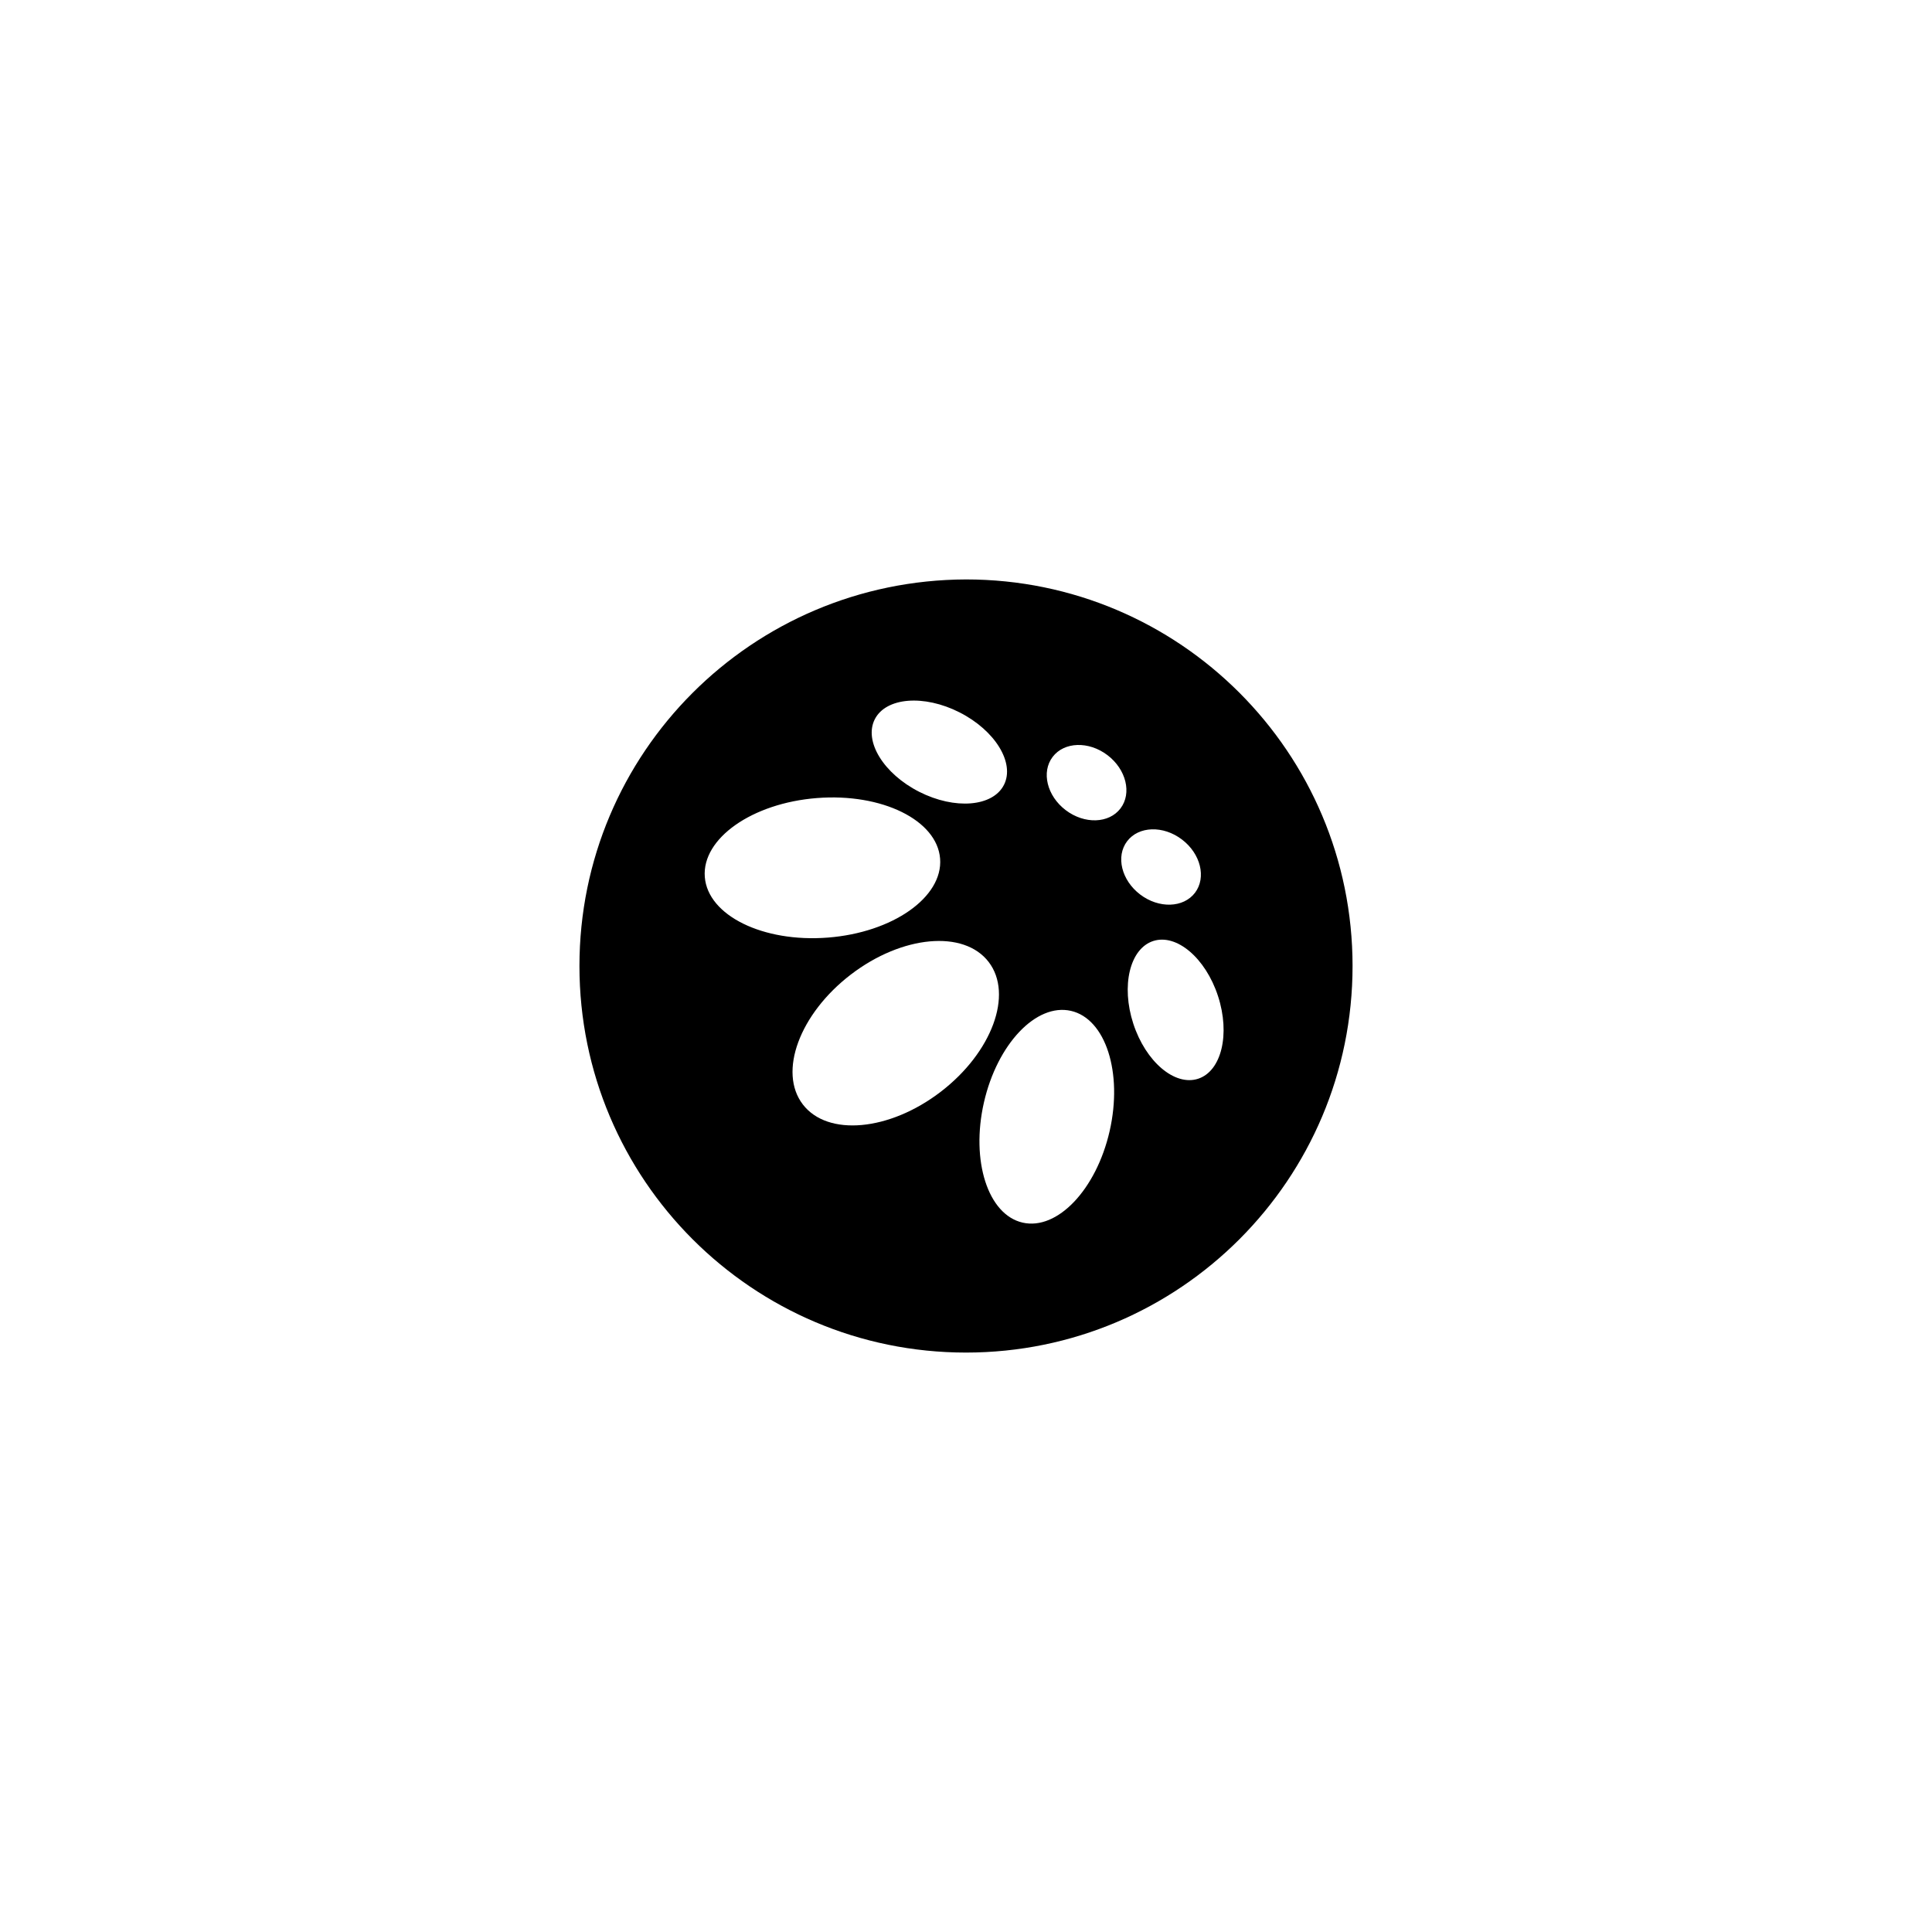
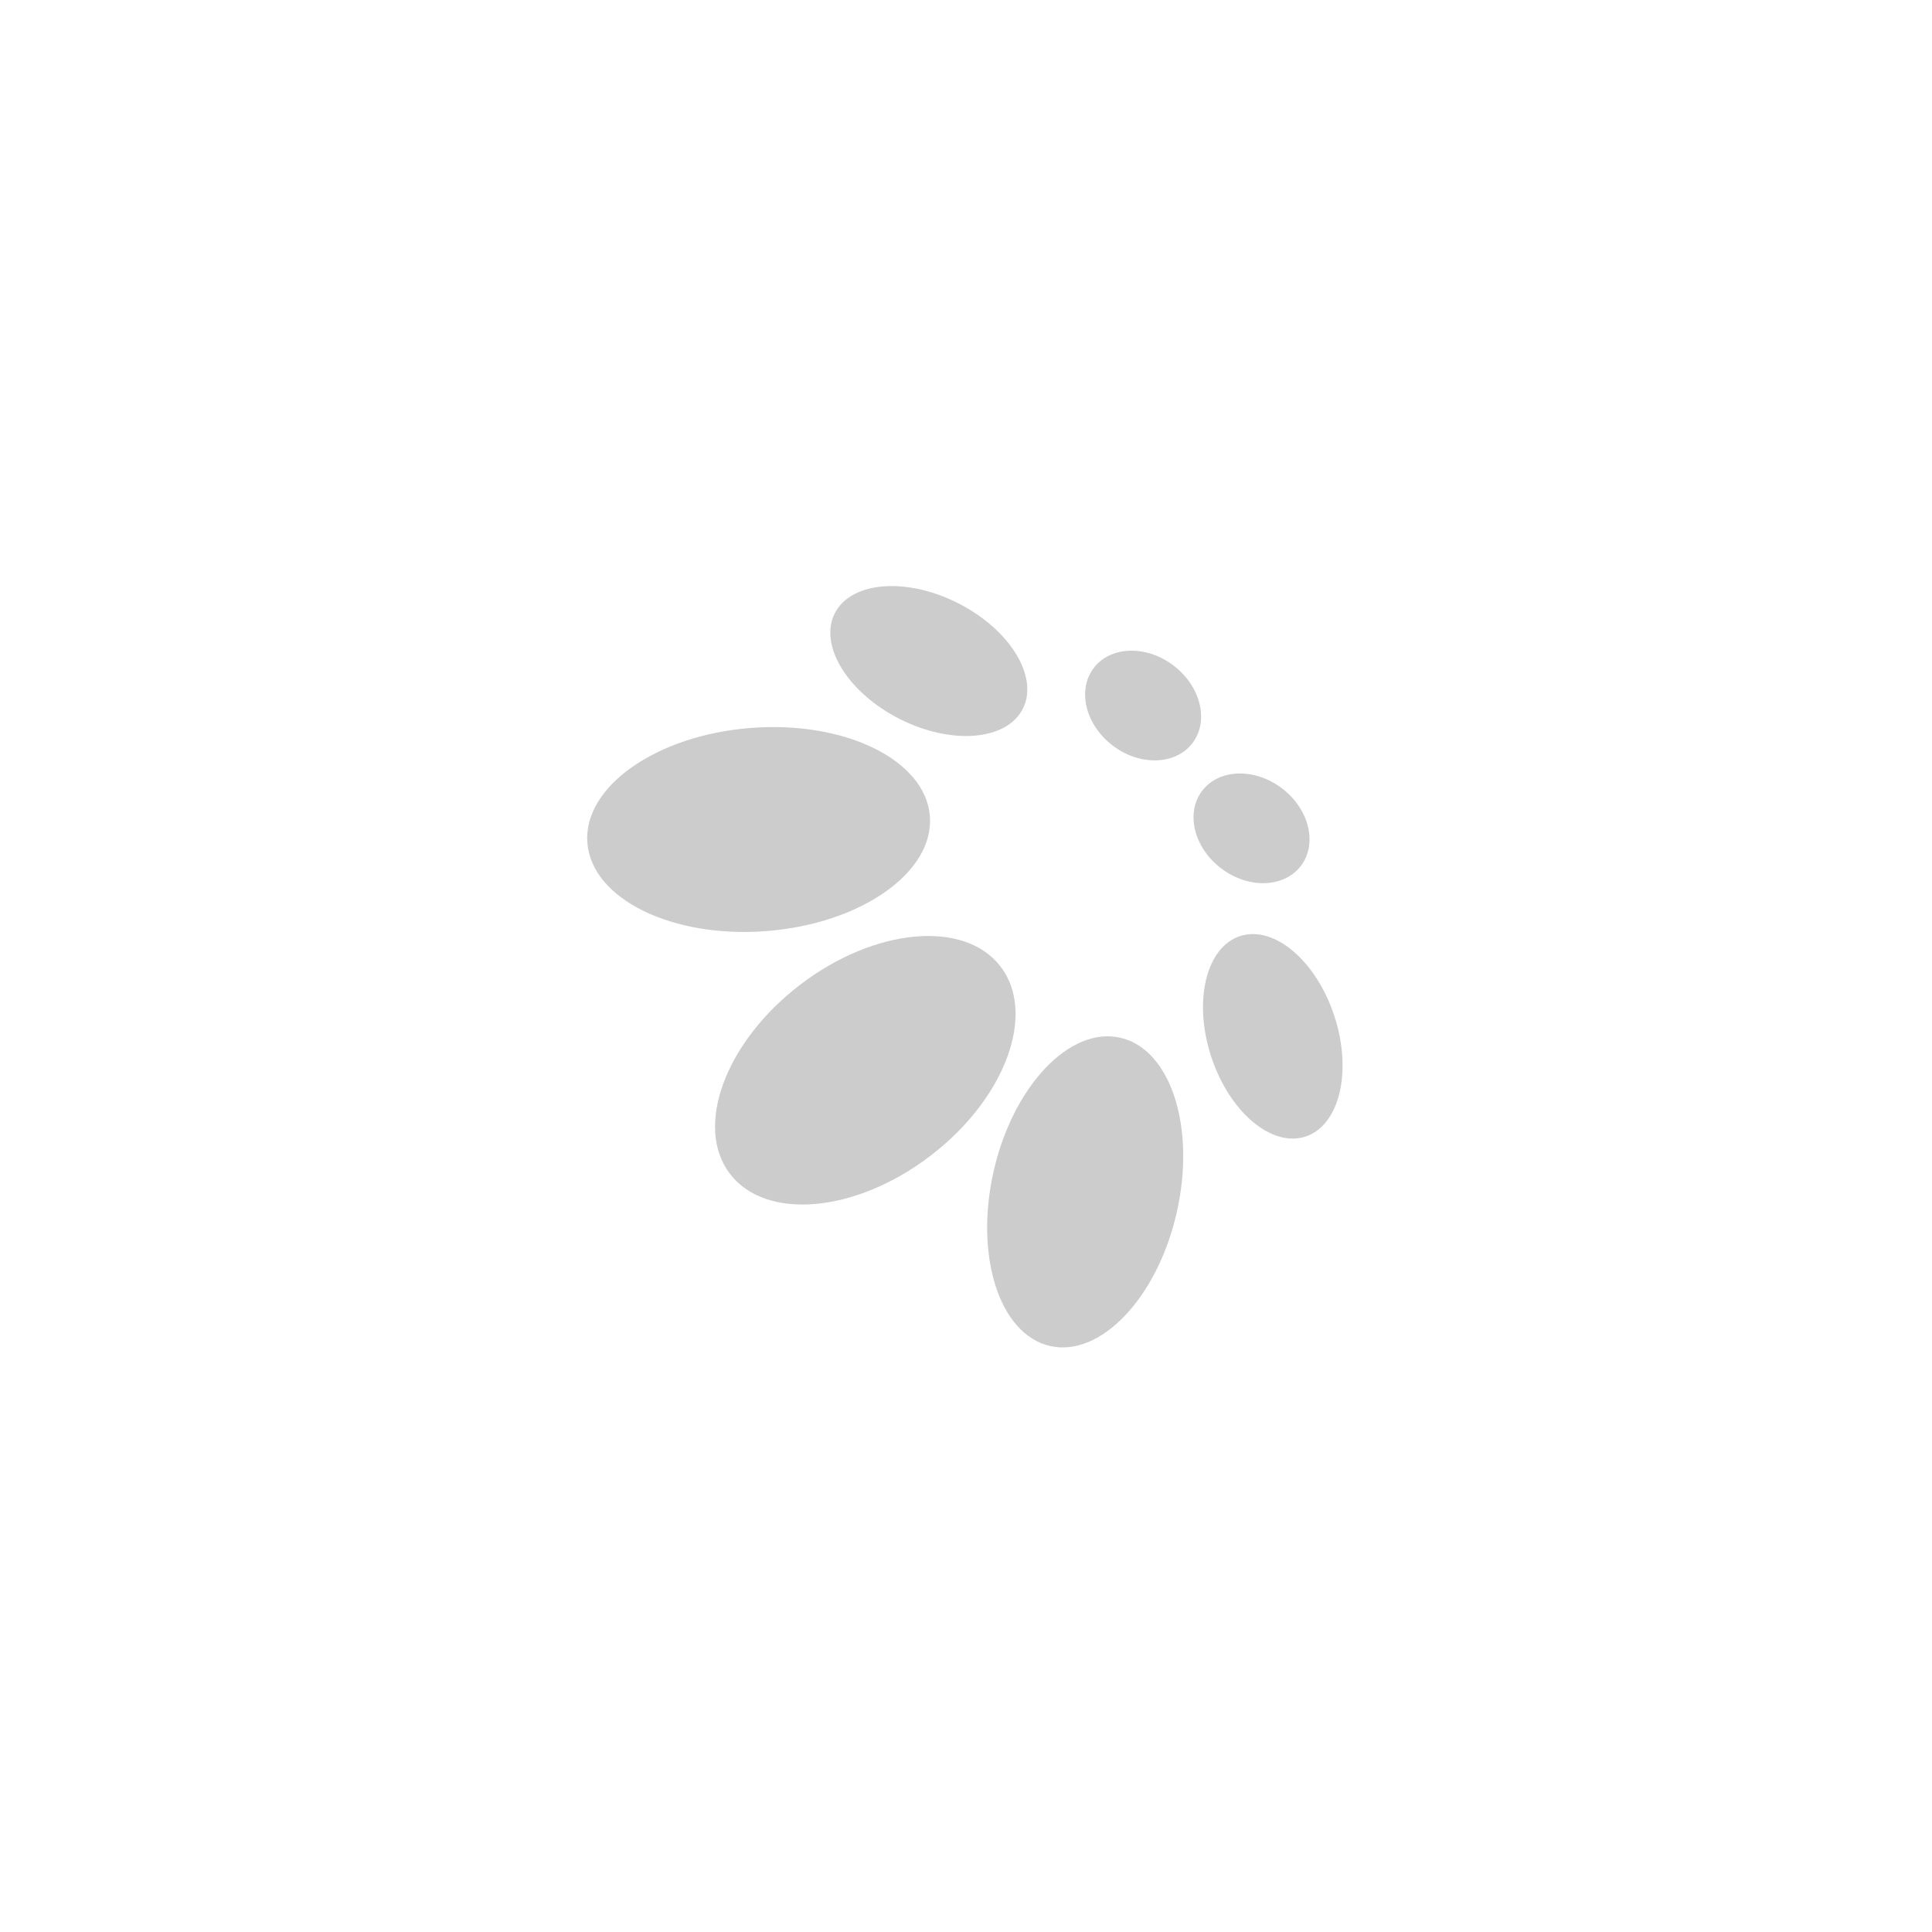
- <svg xmlns="http://www.w3.org/2000/svg" xmlns:xlink="http://www.w3.org/1999/xlink" width="100%" height="100%" viewBox="0 0 150 150" version="1.1" xml:space="preserve" style="fill-rule:evenodd;clip-rule:evenodd;stroke-linecap:round;stroke-linejoin:round;stroke-miterlimit:1.5;">
+ <svg xmlns="http://www.w3.org/2000/svg" xmlns:xlink="http://www.w3.org/1999/xlink" width="100%" height="100%" viewBox="0 0 150 150" version="1.1" xml:space="preserve" style="fill-rule:evenodd;clip-rule:evenodd;stroke-linejoin:round;stroke-miterlimit:2;">
  <rect id="Artboard1" x="25" y="25" width="100" height="100" style="fill:none;" />
  <g id="Layer-1">
-     <path d="M75,44.987c16.576,0 30.012,13.437 30.012,30.012c0,16.575 -13.436,30.014 -30.012,30.014c-16.573,0 -30.012,-13.439 -30.012,-30.014c0,-16.544 13.389,-29.961 30.012,-30.012Zm1.393,40.603c1.035,-4.537 4.062,-7.722 6.755,-7.107c2.693,0.614 4.039,4.796 3.004,9.333c-1.035,4.538 -4.061,7.723 -6.755,7.108c-2.693,-0.614 -4.039,-4.797 -3.004,-9.334Zm-10.336,-9.925c3.981,-3.052 8.778,-3.49 10.703,-0.978c1.926,2.512 0.256,7.03 -3.726,10.082c-3.982,3.052 -8.778,3.49 -10.703,0.978c-1.926,-2.512 -0.256,-7.03 3.726,-10.082Zm23.476,-2.604c1.815,-0.592 4.07,1.323 5.033,4.274c0.962,2.95 0.271,5.827 -1.544,6.419c-1.814,0.592 -4.069,-1.323 -5.032,-4.274c-0.963,-2.951 -0.271,-5.827 1.543,-6.419Zm-26.1,-11.101c5.041,-0.393 9.323,1.715 9.556,4.704c0.234,2.99 -3.67,5.737 -8.711,6.13c-5.041,0.393 -9.323,-1.715 -9.557,-4.705c-0.233,-2.989 3.671,-5.736 8.712,-6.129Zm24.076,3.354c0.895,-1.179 2.802,-1.24 4.256,-0.136c1.455,1.103 1.909,2.956 1.015,4.135c-0.895,1.179 -2.802,1.24 -4.256,0.137c-1.454,-1.104 -1.909,-2.957 -1.015,-4.136Zm-5.782,-6.549c0.895,-1.179 2.802,-1.24 4.256,-0.136c1.454,1.104 1.908,2.957 1.013,4.135c-0.894,1.179 -2.801,1.24 -4.255,0.136c-1.454,-1.104 -1.909,-2.957 -1.014,-4.135Zm-13.809,-2.921c0.864,-1.701 3.813,-1.942 6.58,-0.536c2.768,1.406 4.313,3.929 3.448,5.631c-0.864,1.701 -3.813,1.942 -6.58,0.536c-2.768,-1.406 -4.312,-3.929 -3.448,-5.631Z" />
-     <circle id="ring-1" cx="0" cy="0" r="28.5" transform="translate(75 75)" style="fill:none;stroke:#000;stroke-width:1px;" />
-     <circle id="ring-2" cx="0" cy="0" r="28.5" transform="translate(75 75)" style="fill:none;stroke:#000;stroke-width:1px;" />
-     <circle id="ring-3" cx="0" cy="0" r="28.5" transform="translate(75 75)" style="fill:none;stroke:#000;stroke-width:1px;" />
-     <animate attributeName="r" xlink:href="#ring-1" from="28.5" to="72" begin="0s" dur="2.4s" repeatCount="indefinite" />
-     <animate attributeName="r" xlink:href="#ring-2" from="28.5" to="72" begin="0.8s" dur="2.4s" repeatCount="indefinite" />
-     <animate attributeName="r" xlink:href="#ring-3" from="28.5" to="72" begin="1.6s" dur="2.4s" repeatCount="indefinite" />
-     <animate attributeName="opacity" xlink:href="#ring-1" from="1" to="0" begin="0s" dur="2.4s" repeatCount="indefinite" />
-     <animate attributeName="opacity" xlink:href="#ring-2" from="1" to="0" begin="0.8s" dur="2.4s" repeatCount="indefinite" />
-     <animate attributeName="opacity" xlink:href="#ring-3" from="1" to="0" begin="1.6s" dur="2.4s" repeatCount="indefinite" />
+     <path id="section-4" d="M96.279,72.677c2.641,-0.862 5.924,1.926 7.325,6.221c1.402,4.296 0.395,8.483 -2.247,9.345c-2.641,0.862 -5.924,-1.926 -7.325,-6.221c-1.402,-4.296 -0.395,-8.483 2.247,-9.345Z" style="fill-opacity:0.2;" />
+     <path id="section-1" d="M64.813,47.615c1.259,-2.477 5.551,-2.827 9.579,-0.78c4.029,2.046 6.278,5.719 5.019,8.196c-1.258,2.477 -5.55,2.827 -9.579,0.781c-4.028,-2.047 -6.277,-5.719 -5.019,-8.197Z" style="fill-opacity:0.2;" />
+     <path id="section-2" d="M84.915,51.866c1.302,-1.715 4.078,-1.804 6.195,-0.197c2.117,1.607 2.778,4.304 1.476,6.02c-1.303,1.716 -4.079,1.804 -6.195,0.197c-2.117,-1.606 -2.778,-4.304 -1.476,-6.02Z" style="fill-opacity:0.2;" />
+     <path id="section-3" d="M93.333,61.401c1.302,-1.716 4.077,-1.805 6.194,-0.199c2.118,1.606 2.779,4.304 1.477,6.02c-1.302,1.716 -4.078,1.805 -6.195,0.198c-2.117,-1.606 -2.779,-4.303 -1.476,-6.019Z" style="fill-opacity:0.2;" />
+     <path id="section-5" d="M77.15,90.916c1.506,-6.605 5.913,-11.241 9.833,-10.347c3.921,0.895 5.881,6.983 4.374,13.588c-1.507,6.605 -5.913,11.241 -9.833,10.346c-3.921,-0.894 -5.881,-6.982 -4.374,-13.587Z" style="fill-opacity:0.2;" />
+     <path id="section-7" d="M58.284,56.517c7.339,-0.572 13.572,2.497 13.912,6.849c0.339,4.352 -5.343,8.35 -12.682,8.923c-7.338,0.572 -13.571,-2.497 -13.911,-6.849c-0.339,-4.352 5.343,-8.35 12.681,-8.923Z" style="fill-opacity:0.2;" />
+     <path id="section-6" d="M62.104,76.469c5.796,-4.443 12.778,-5.082 15.581,-1.425c2.803,3.657 0.373,10.233 -5.424,14.676c-5.796,4.443 -12.778,5.081 -15.581,1.425c-2.803,-3.657 -0.373,-10.233 5.424,-14.676Z" style="fill-opacity:0.2;" />
  </g>
+   <animate attributeName="fill-opacity" xlink:href="#section-1" from="1" to="0.2" begin="0s" dur="1.4s" repeatCount="indefinite" />
+   <animate attributeName="fill-opacity" xlink:href="#section-2" from="1" to="0.2" begin="0.2s" dur="1.4s" repeatCount="indefinite" />
+   <animate attributeName="fill-opacity" xlink:href="#section-3" from="1" to="0.2" begin="0.4s" dur="1.4s" repeatCount="indefinite" />
+   <animate attributeName="fill-opacity" xlink:href="#section-4" from="1" to="0.2" begin="0.6s" dur="1.4s" repeatCount="indefinite" />
+   <animate attributeName="fill-opacity" xlink:href="#section-5" from="1" to="0.2" begin="0.8s" dur="1.4s" repeatCount="indefinite" />
+   <animate attributeName="fill-opacity" xlink:href="#section-6" from="1" to="0.2" begin="1s" dur="1.4s" repeatCount="indefinite" />
+   <animate attributeName="fill-opacity" xlink:href="#section-7" from="1" to="0.2" begin="1.2s" dur="1.4s" repeatCount="indefinite" />
</svg>
